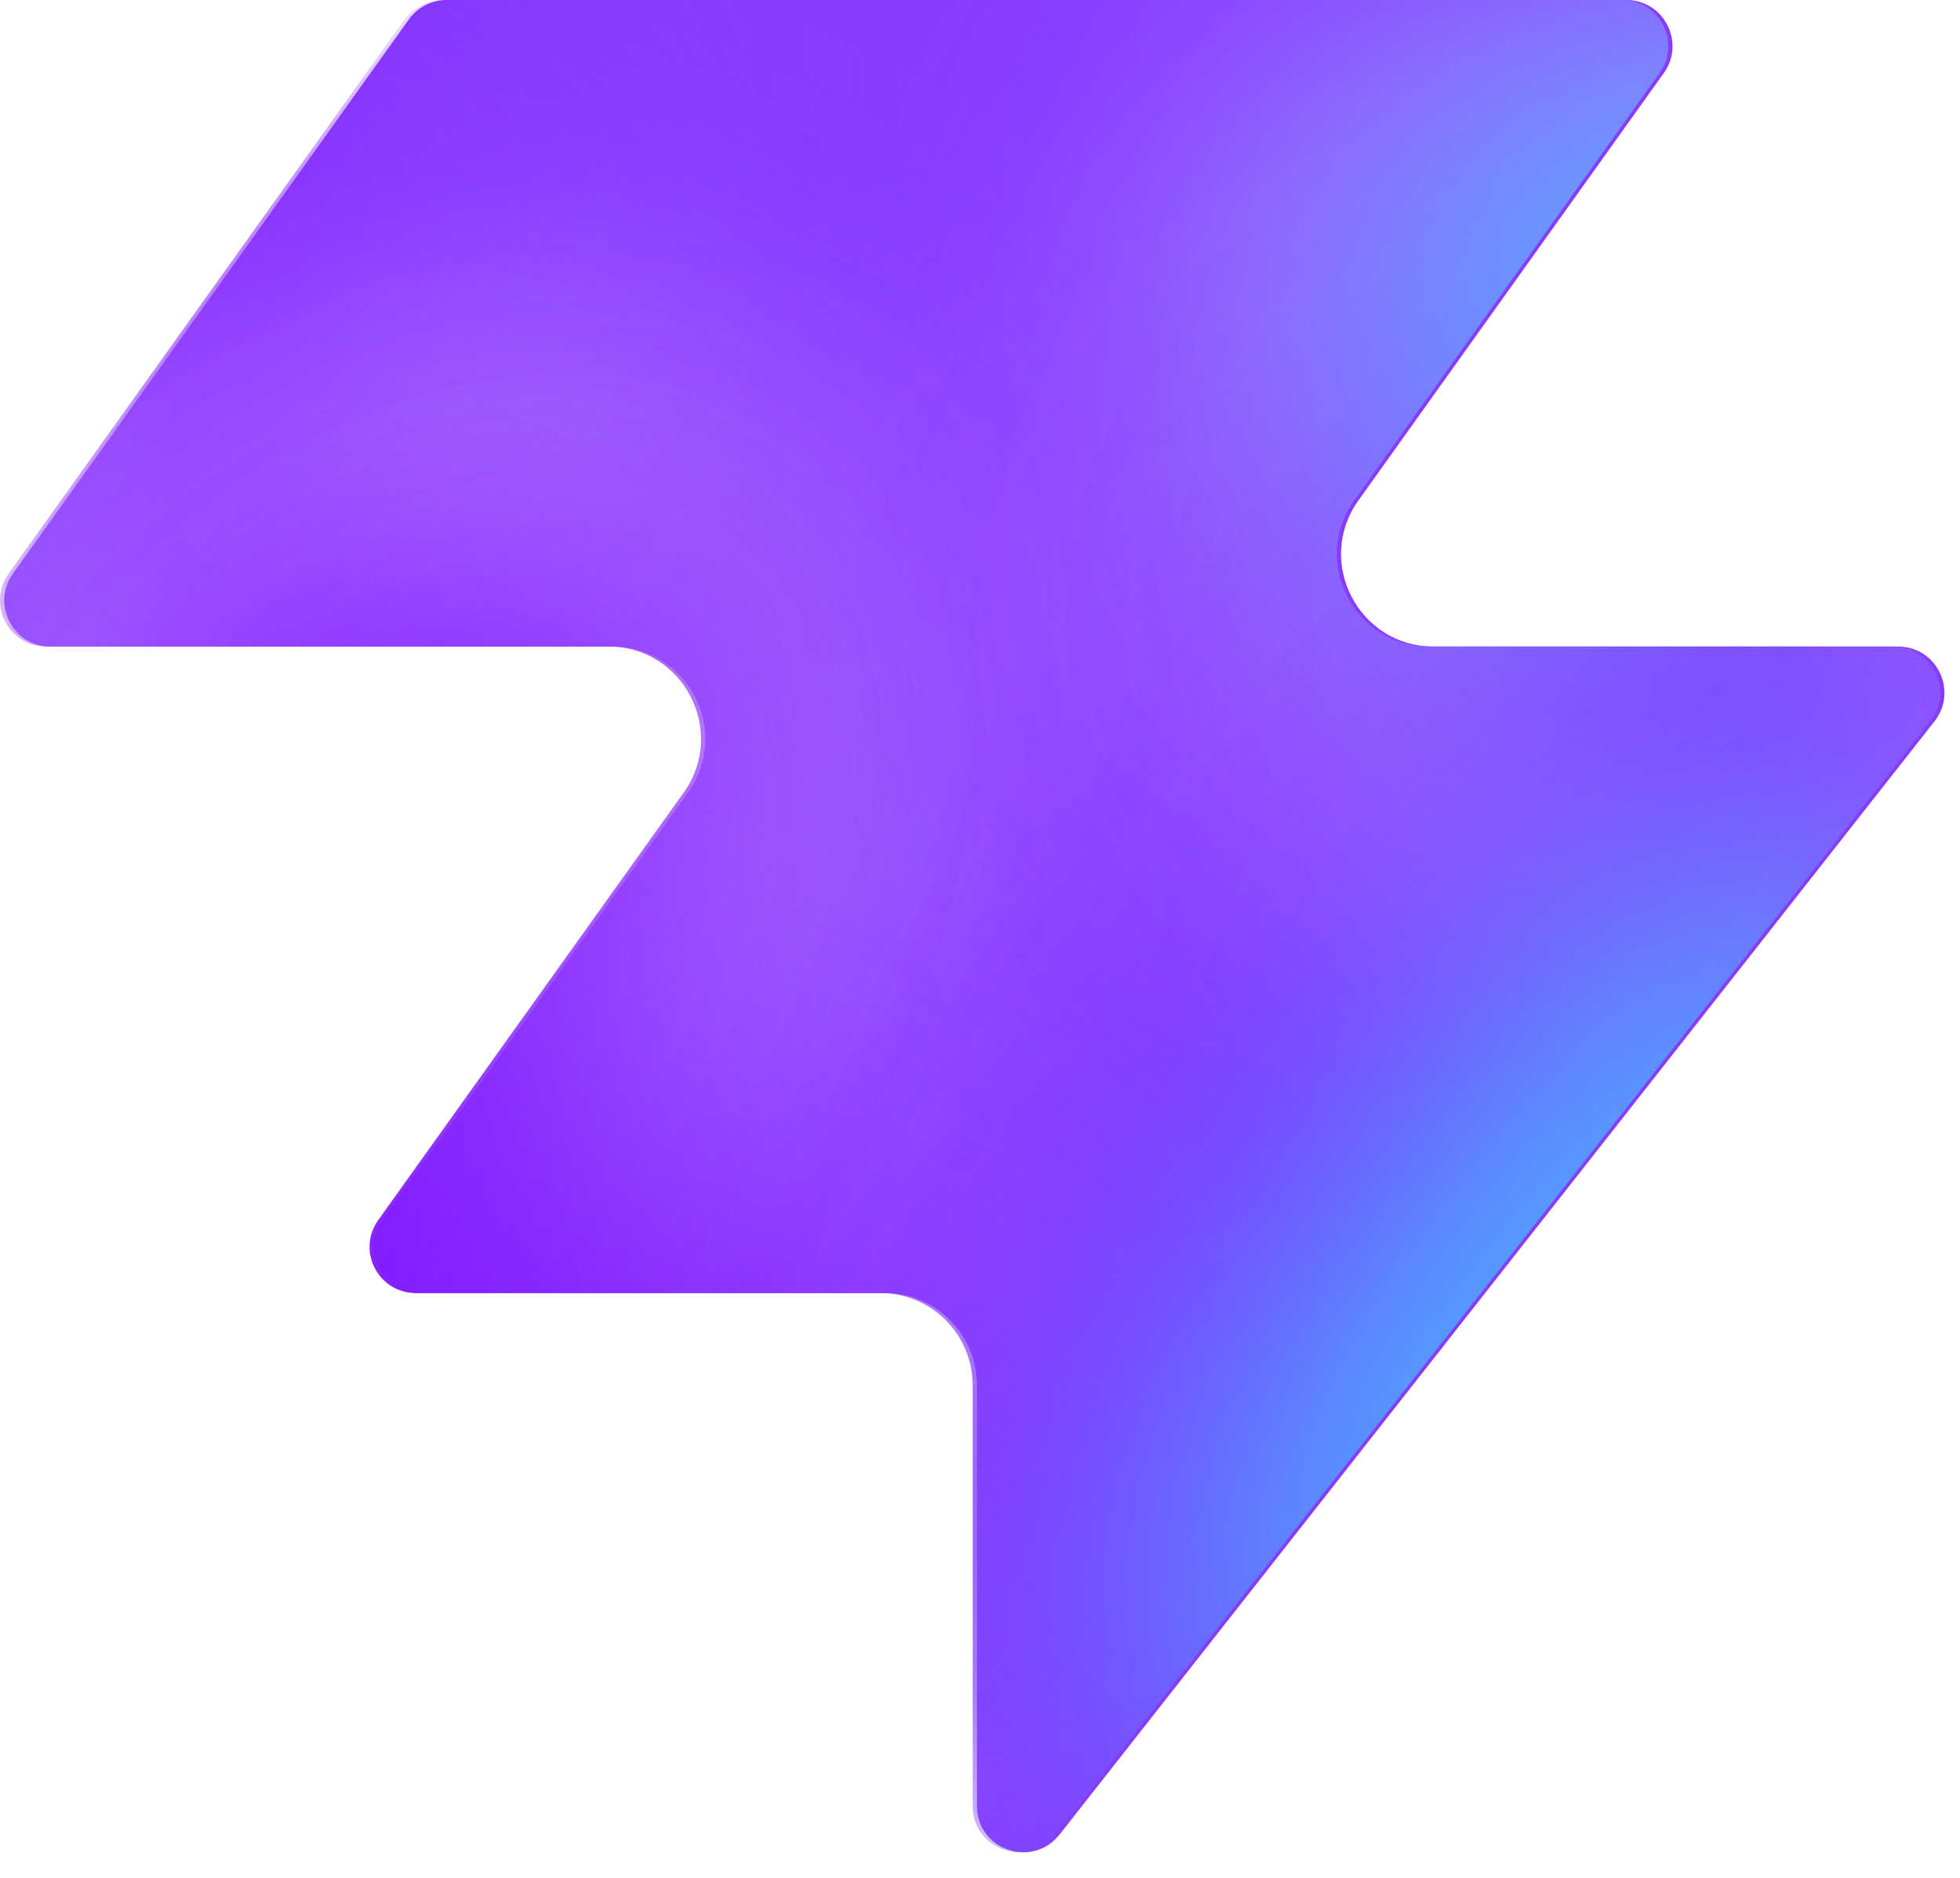
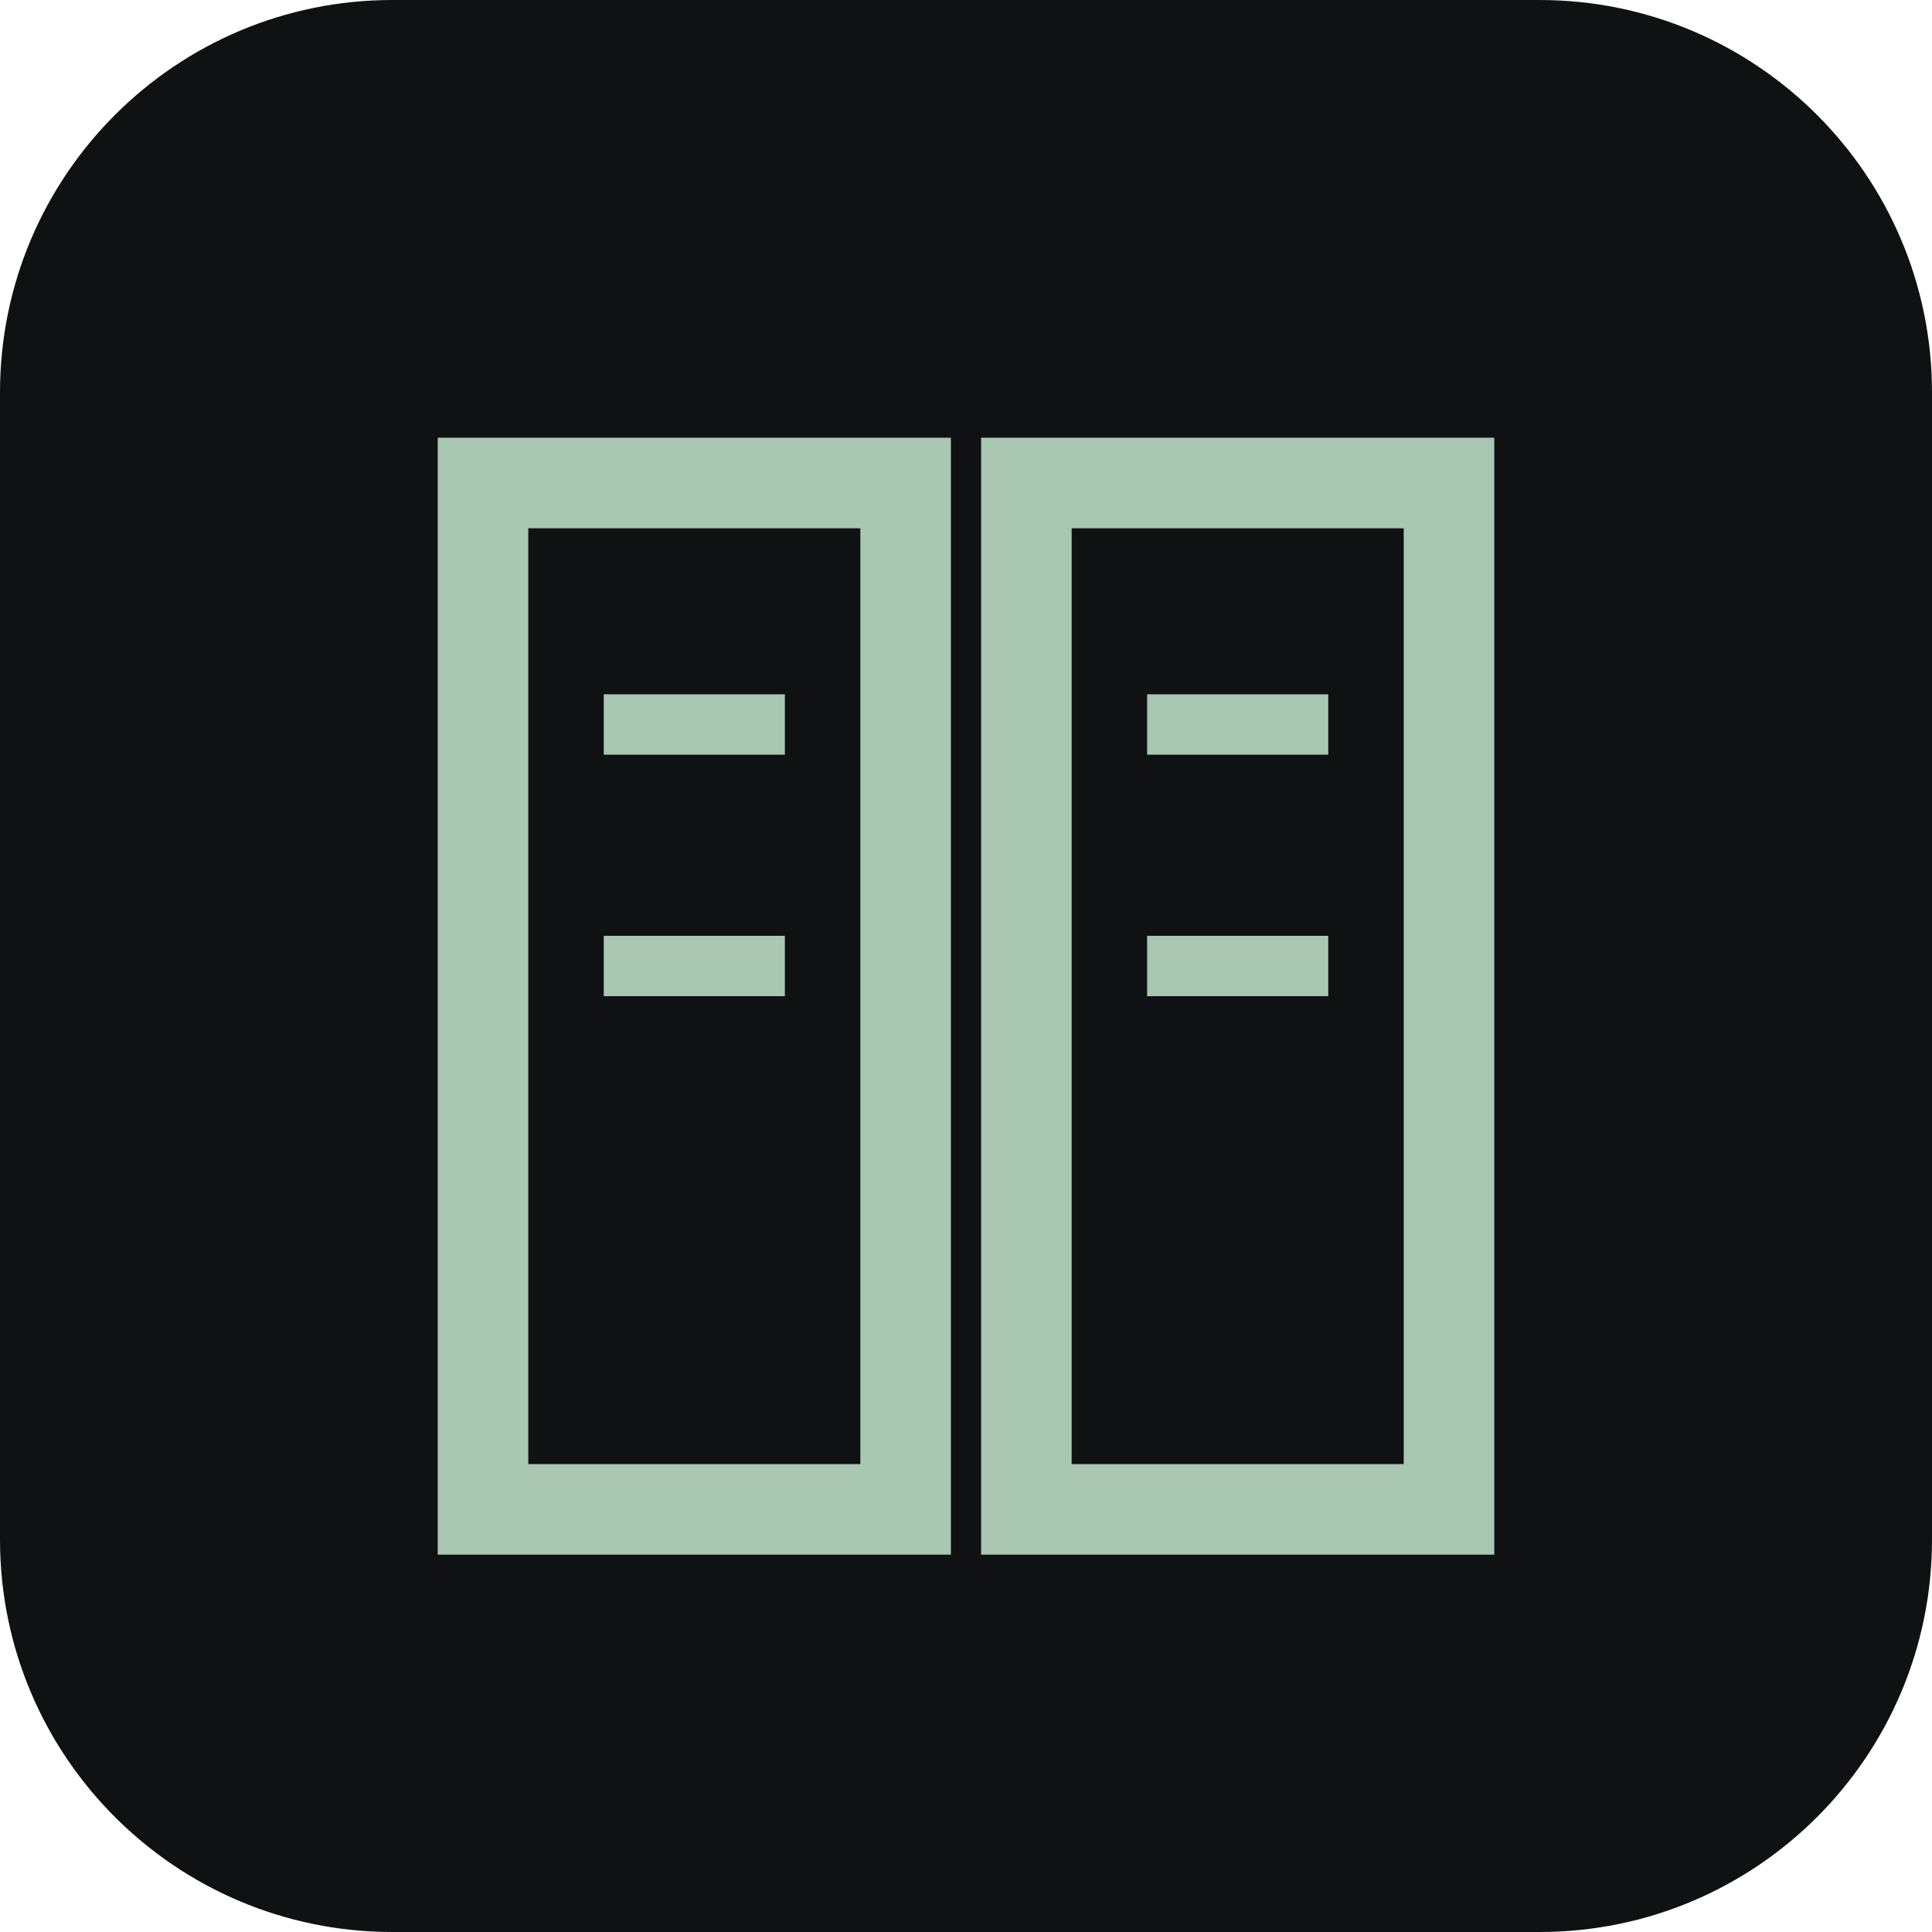
- <svg xmlns="http://www.w3.org/2000/svg" width="48" height="46" fill="none" viewBox="0 0 48 46">
-   <path fill="#863bff" d="M25.946 44.938c-.664.845-2.021.375-2.021-.698V33.937a2.26 2.26 0 0 0-2.262-2.262H10.287c-.92 0-1.456-1.04-.92-1.788l7.48-10.471c1.07-1.497 0-3.578-1.842-3.578H1.237c-.92 0-1.456-1.04-.92-1.788L10.013.474c.214-.297.556-.474.92-.474h28.894c.92 0 1.456 1.04.92 1.788l-7.48 10.471c-1.07 1.498 0 3.579 1.842 3.579h11.377c.943 0 1.473 1.088.89 1.83L25.947 44.94z" style="fill:#863bff;fill:color(display-p3 .525 .23 1);fill-opacity:1" />
-   <mask id="a" width="48" height="46" x="0" y="0" maskUnits="userSpaceOnUse" style="mask-type:alpha">
-     <path fill="#000" d="M25.842 44.938c-.664.844-2.021.375-2.021-.698V33.937a2.26 2.26 0 0 0-2.262-2.262H10.183c-.92 0-1.456-1.04-.92-1.788l7.48-10.471c1.07-1.498 0-3.579-1.842-3.579H1.133c-.92 0-1.456-1.04-.92-1.787L9.91.473c.214-.297.556-.474.92-.474h28.894c.92 0 1.456 1.04.92 1.788l-7.48 10.471c-1.07 1.498 0 3.578 1.842 3.578h11.377c.943 0 1.473 1.088.89 1.832L25.843 44.94z" style="fill:#000;fill-opacity:1" />
-   </mask>
-   <g mask="url(#a)">
-     <g filter="url(#b)">
-       <ellipse cx="5.508" cy="14.704" fill="#ede6ff" rx="5.508" ry="14.704" style="fill:#ede6ff;fill:color(display-p3 .927 .903 1);fill-opacity:1" transform="matrix(.00324 1 1 -.00324 -4.47 31.516)" />
-     </g>
-     <g filter="url(#c)">
-       <ellipse cx="10.399" cy="29.851" fill="#ede6ff" rx="10.399" ry="29.851" style="fill:#ede6ff;fill:color(display-p3 .927 .903 1);fill-opacity:1" transform="matrix(.00324 1 1 -.00324 -39.328 7.883)" />
-     </g>
-     <g filter="url(#d)">
-       <ellipse cx="5.508" cy="30.487" fill="#7e14ff" rx="5.508" ry="30.487" style="fill:#7e14ff;fill:color(display-p3 .492 .077 1);fill-opacity:1" transform="rotate(89.814 -25.913 -14.639)scale(1 -1)" />
-     </g>
-     <g filter="url(#e)">
-       <ellipse cx="5.508" cy="30.599" fill="#7e14ff" rx="5.508" ry="30.599" style="fill:#7e14ff;fill:color(display-p3 .492 .077 1);fill-opacity:1" transform="rotate(89.814 -32.644 -3.334)scale(1 -1)" />
-     </g>
-     <g filter="url(#f)">
-       <ellipse cx="5.508" cy="30.599" fill="#7e14ff" rx="5.508" ry="30.599" style="fill:#7e14ff;fill:color(display-p3 .492 .077 1);fill-opacity:1" transform="matrix(.00324 1 1 -.00324 -34.34 30.47)" />
-     </g>
-     <g filter="url(#g)">
-       <ellipse cx="14.072" cy="22.078" fill="#ede6ff" rx="14.072" ry="22.078" style="fill:#ede6ff;fill:color(display-p3 .927 .903 1);fill-opacity:1" transform="rotate(93.35 24.506 48.493)scale(-1 1)" />
-     </g>
-     <g filter="url(#h)">
-       <ellipse cx="3.47" cy="21.501" fill="#7e14ff" rx="3.47" ry="21.501" style="fill:#7e14ff;fill:color(display-p3 .492 .077 1);fill-opacity:1" transform="rotate(89.009 28.708 47.59)scale(-1 1)" />
-     </g>
-     <g filter="url(#i)">
-       <ellipse cx="3.47" cy="21.501" fill="#7e14ff" rx="3.47" ry="21.501" style="fill:#7e14ff;fill:color(display-p3 .492 .077 1);fill-opacity:1" transform="rotate(89.009 28.708 47.59)scale(-1 1)" />
-     </g>
-     <g filter="url(#j)">
-       <ellipse cx=".387" cy="8.972" fill="#7e14ff" rx="4.407" ry="29.108" style="fill:#7e14ff;fill:color(display-p3 .492 .077 1);fill-opacity:1" transform="rotate(39.51 .387 8.972)" />
-     </g>
-     <g filter="url(#k)">
-       <ellipse cx="47.523" cy="-6.092" fill="#7e14ff" rx="4.407" ry="29.108" style="fill:#7e14ff;fill:color(display-p3 .492 .077 1);fill-opacity:1" transform="rotate(37.892 47.523 -6.092)" />
-     </g>
-     <g filter="url(#l)">
-       <ellipse cx="41.412" cy="6.333" fill="#47bfff" rx="5.971" ry="9.665" style="fill:#47bfff;fill:color(display-p3 .28 .748 1);fill-opacity:1" transform="rotate(37.892 41.412 6.333)" />
-     </g>
-     <g filter="url(#m)">
-       <ellipse cx="-1.879" cy="38.332" fill="#7e14ff" rx="4.407" ry="29.108" style="fill:#7e14ff;fill:color(display-p3 .492 .077 1);fill-opacity:1" transform="rotate(37.892 -1.88 38.332)" />
-     </g>
-     <g filter="url(#n)">
-       <ellipse cx="-1.879" cy="38.332" fill="#7e14ff" rx="4.407" ry="29.108" style="fill:#7e14ff;fill:color(display-p3 .492 .077 1);fill-opacity:1" transform="rotate(37.892 -1.88 38.332)" />
-     </g>
-     <g filter="url(#o)">
-       <ellipse cx="35.651" cy="29.907" fill="#7e14ff" rx="4.407" ry="29.108" style="fill:#7e14ff;fill:color(display-p3 .492 .077 1);fill-opacity:1" transform="rotate(37.892 35.651 29.907)" />
-     </g>
-     <g filter="url(#p)">
-       <ellipse cx="38.418" cy="32.4" fill="#47bfff" rx="5.971" ry="15.297" style="fill:#47bfff;fill:color(display-p3 .28 .748 1);fill-opacity:1" transform="rotate(37.892 38.418 32.4)" />
-     </g>
-   </g>
-   <defs>
-     <filter id="b" width="60.045" height="41.654" x="-19.77" y="16.149" color-interpolation-filters="sRGB" filterUnits="userSpaceOnUse">
-       <feFlood flood-opacity="0" result="BackgroundImageFix" />
-       <feBlend in="SourceGraphic" in2="BackgroundImageFix" result="shape" />
-       <feGaussianBlur result="effect1_foregroundBlur_2002_17158" stdDeviation="7.659" />
-     </filter>
-     <filter id="c" width="90.34" height="51.437" x="-54.613" y="-7.533" color-interpolation-filters="sRGB" filterUnits="userSpaceOnUse">
-       <feFlood flood-opacity="0" result="BackgroundImageFix" />
-       <feBlend in="SourceGraphic" in2="BackgroundImageFix" result="shape" />
-       <feGaussianBlur result="effect1_foregroundBlur_2002_17158" stdDeviation="7.659" />
-     </filter>
-     <filter id="d" width="79.355" height="29.4" x="-49.64" y="2.03" color-interpolation-filters="sRGB" filterUnits="userSpaceOnUse">
-       <feFlood flood-opacity="0" result="BackgroundImageFix" />
-       <feBlend in="SourceGraphic" in2="BackgroundImageFix" result="shape" />
-       <feGaussianBlur result="effect1_foregroundBlur_2002_17158" stdDeviation="4.596" />
-     </filter>
-     <filter id="e" width="79.579" height="29.4" x="-45.045" y="20.029" color-interpolation-filters="sRGB" filterUnits="userSpaceOnUse">
-       <feFlood flood-opacity="0" result="BackgroundImageFix" />
-       <feBlend in="SourceGraphic" in2="BackgroundImageFix" result="shape" />
-       <feGaussianBlur result="effect1_foregroundBlur_2002_17158" stdDeviation="4.596" />
-     </filter>
-     <filter id="f" width="79.579" height="29.4" x="-43.513" y="21.178" color-interpolation-filters="sRGB" filterUnits="userSpaceOnUse">
-       <feFlood flood-opacity="0" result="BackgroundImageFix" />
-       <feBlend in="SourceGraphic" in2="BackgroundImageFix" result="shape" />
-       <feGaussianBlur result="effect1_foregroundBlur_2002_17158" stdDeviation="4.596" />
-     </filter>
-     <filter id="g" width="74.749" height="58.852" x="15.756" y="-17.901" color-interpolation-filters="sRGB" filterUnits="userSpaceOnUse">
-       <feFlood flood-opacity="0" result="BackgroundImageFix" />
-       <feBlend in="SourceGraphic" in2="BackgroundImageFix" result="shape" />
-       <feGaussianBlur result="effect1_foregroundBlur_2002_17158" stdDeviation="7.659" />
-     </filter>
-     <filter id="h" width="61.377" height="25.362" x="23.548" y="2.284" color-interpolation-filters="sRGB" filterUnits="userSpaceOnUse">
-       <feFlood flood-opacity="0" result="BackgroundImageFix" />
-       <feBlend in="SourceGraphic" in2="BackgroundImageFix" result="shape" />
-       <feGaussianBlur result="effect1_foregroundBlur_2002_17158" stdDeviation="4.596" />
-     </filter>
-     <filter id="i" width="61.377" height="25.362" x="23.548" y="2.284" color-interpolation-filters="sRGB" filterUnits="userSpaceOnUse">
-       <feFlood flood-opacity="0" result="BackgroundImageFix" />
-       <feBlend in="SourceGraphic" in2="BackgroundImageFix" result="shape" />
-       <feGaussianBlur result="effect1_foregroundBlur_2002_17158" stdDeviation="4.596" />
-     </filter>
-     <filter id="j" width="56.045" height="63.649" x="-27.636" y="-22.853" color-interpolation-filters="sRGB" filterUnits="userSpaceOnUse">
-       <feFlood flood-opacity="0" result="BackgroundImageFix" />
-       <feBlend in="SourceGraphic" in2="BackgroundImageFix" result="shape" />
-       <feGaussianBlur result="effect1_foregroundBlur_2002_17158" stdDeviation="4.596" />
-     </filter>
-     <filter id="k" width="54.814" height="64.646" x="20.116" y="-38.415" color-interpolation-filters="sRGB" filterUnits="userSpaceOnUse">
-       <feFlood flood-opacity="0" result="BackgroundImageFix" />
-       <feBlend in="SourceGraphic" in2="BackgroundImageFix" result="shape" />
-       <feGaussianBlur result="effect1_foregroundBlur_2002_17158" stdDeviation="4.596" />
-     </filter>
-     <filter id="l" width="33.541" height="35.313" x="24.641" y="-11.323" color-interpolation-filters="sRGB" filterUnits="userSpaceOnUse">
-       <feFlood flood-opacity="0" result="BackgroundImageFix" />
-       <feBlend in="SourceGraphic" in2="BackgroundImageFix" result="shape" />
-       <feGaussianBlur result="effect1_foregroundBlur_2002_17158" stdDeviation="4.596" />
-     </filter>
-     <filter id="m" width="54.814" height="64.646" x="-29.286" y="6.009" color-interpolation-filters="sRGB" filterUnits="userSpaceOnUse">
-       <feFlood flood-opacity="0" result="BackgroundImageFix" />
-       <feBlend in="SourceGraphic" in2="BackgroundImageFix" result="shape" />
-       <feGaussianBlur result="effect1_foregroundBlur_2002_17158" stdDeviation="4.596" />
-     </filter>
-     <filter id="n" width="54.814" height="64.646" x="-29.286" y="6.009" color-interpolation-filters="sRGB" filterUnits="userSpaceOnUse">
-       <feFlood flood-opacity="0" result="BackgroundImageFix" />
-       <feBlend in="SourceGraphic" in2="BackgroundImageFix" result="shape" />
-       <feGaussianBlur result="effect1_foregroundBlur_2002_17158" stdDeviation="4.596" />
-     </filter>
-     <filter id="o" width="54.814" height="64.646" x="8.244" y="-2.416" color-interpolation-filters="sRGB" filterUnits="userSpaceOnUse">
-       <feFlood flood-opacity="0" result="BackgroundImageFix" />
-       <feBlend in="SourceGraphic" in2="BackgroundImageFix" result="shape" />
-       <feGaussianBlur result="effect1_foregroundBlur_2002_17158" stdDeviation="4.596" />
-     </filter>
-     <filter id="p" width="39.409" height="43.623" x="18.713" y="10.588" color-interpolation-filters="sRGB" filterUnits="userSpaceOnUse">
-       <feFlood flood-opacity="0" result="BackgroundImageFix" />
-       <feBlend in="SourceGraphic" in2="BackgroundImageFix" result="shape" />
-       <feGaussianBlur result="effect1_foregroundBlur_2002_17158" stdDeviation="4.596" />
-     </filter>
-   </defs>
+ <svg xmlns="http://www.w3.org/2000/svg" viewBox="0 0 64 64">
+   <rect width="64" height="64" rx="13" fill="#101112" />
+   <path d="M16 16h14v34H16zm18 0h14v34H34z" fill="none" stroke="#a9c7b3" stroke-width="3" />
+   <path d="M20 24h6m-6 8h6m12-8h6m-6 8h6" stroke="#a9c7b3" stroke-width="2" />
</svg>
